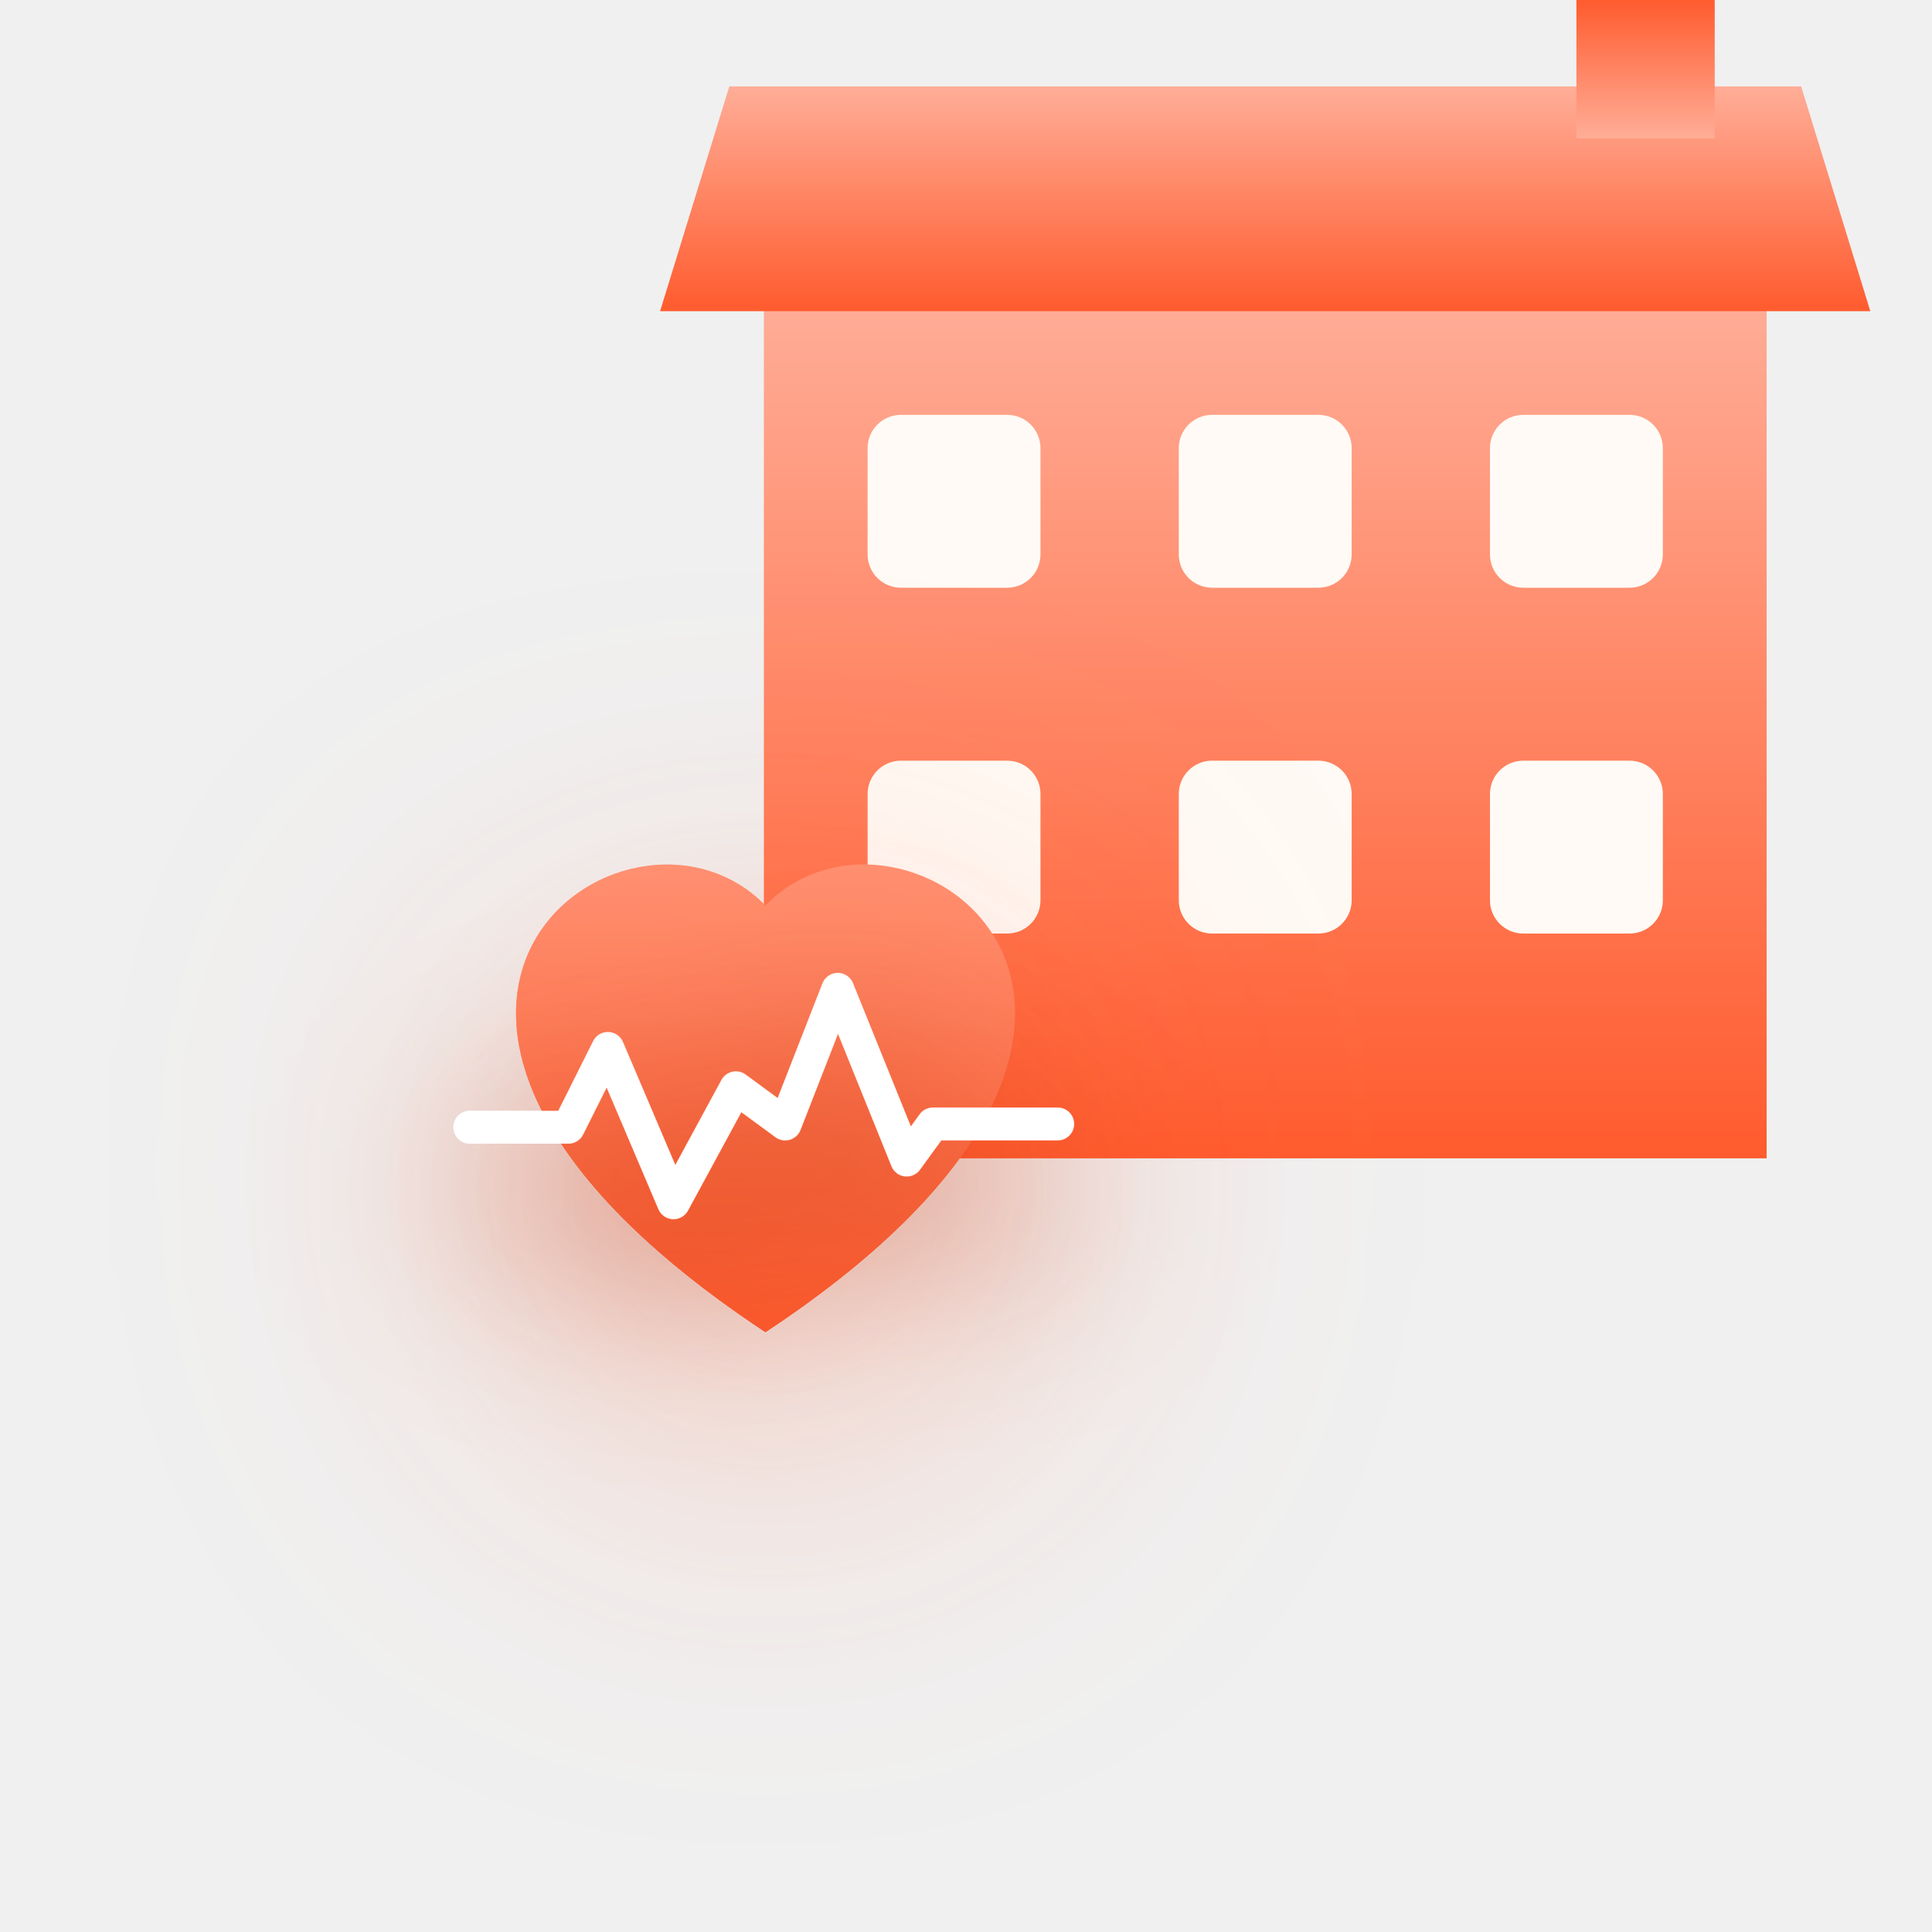
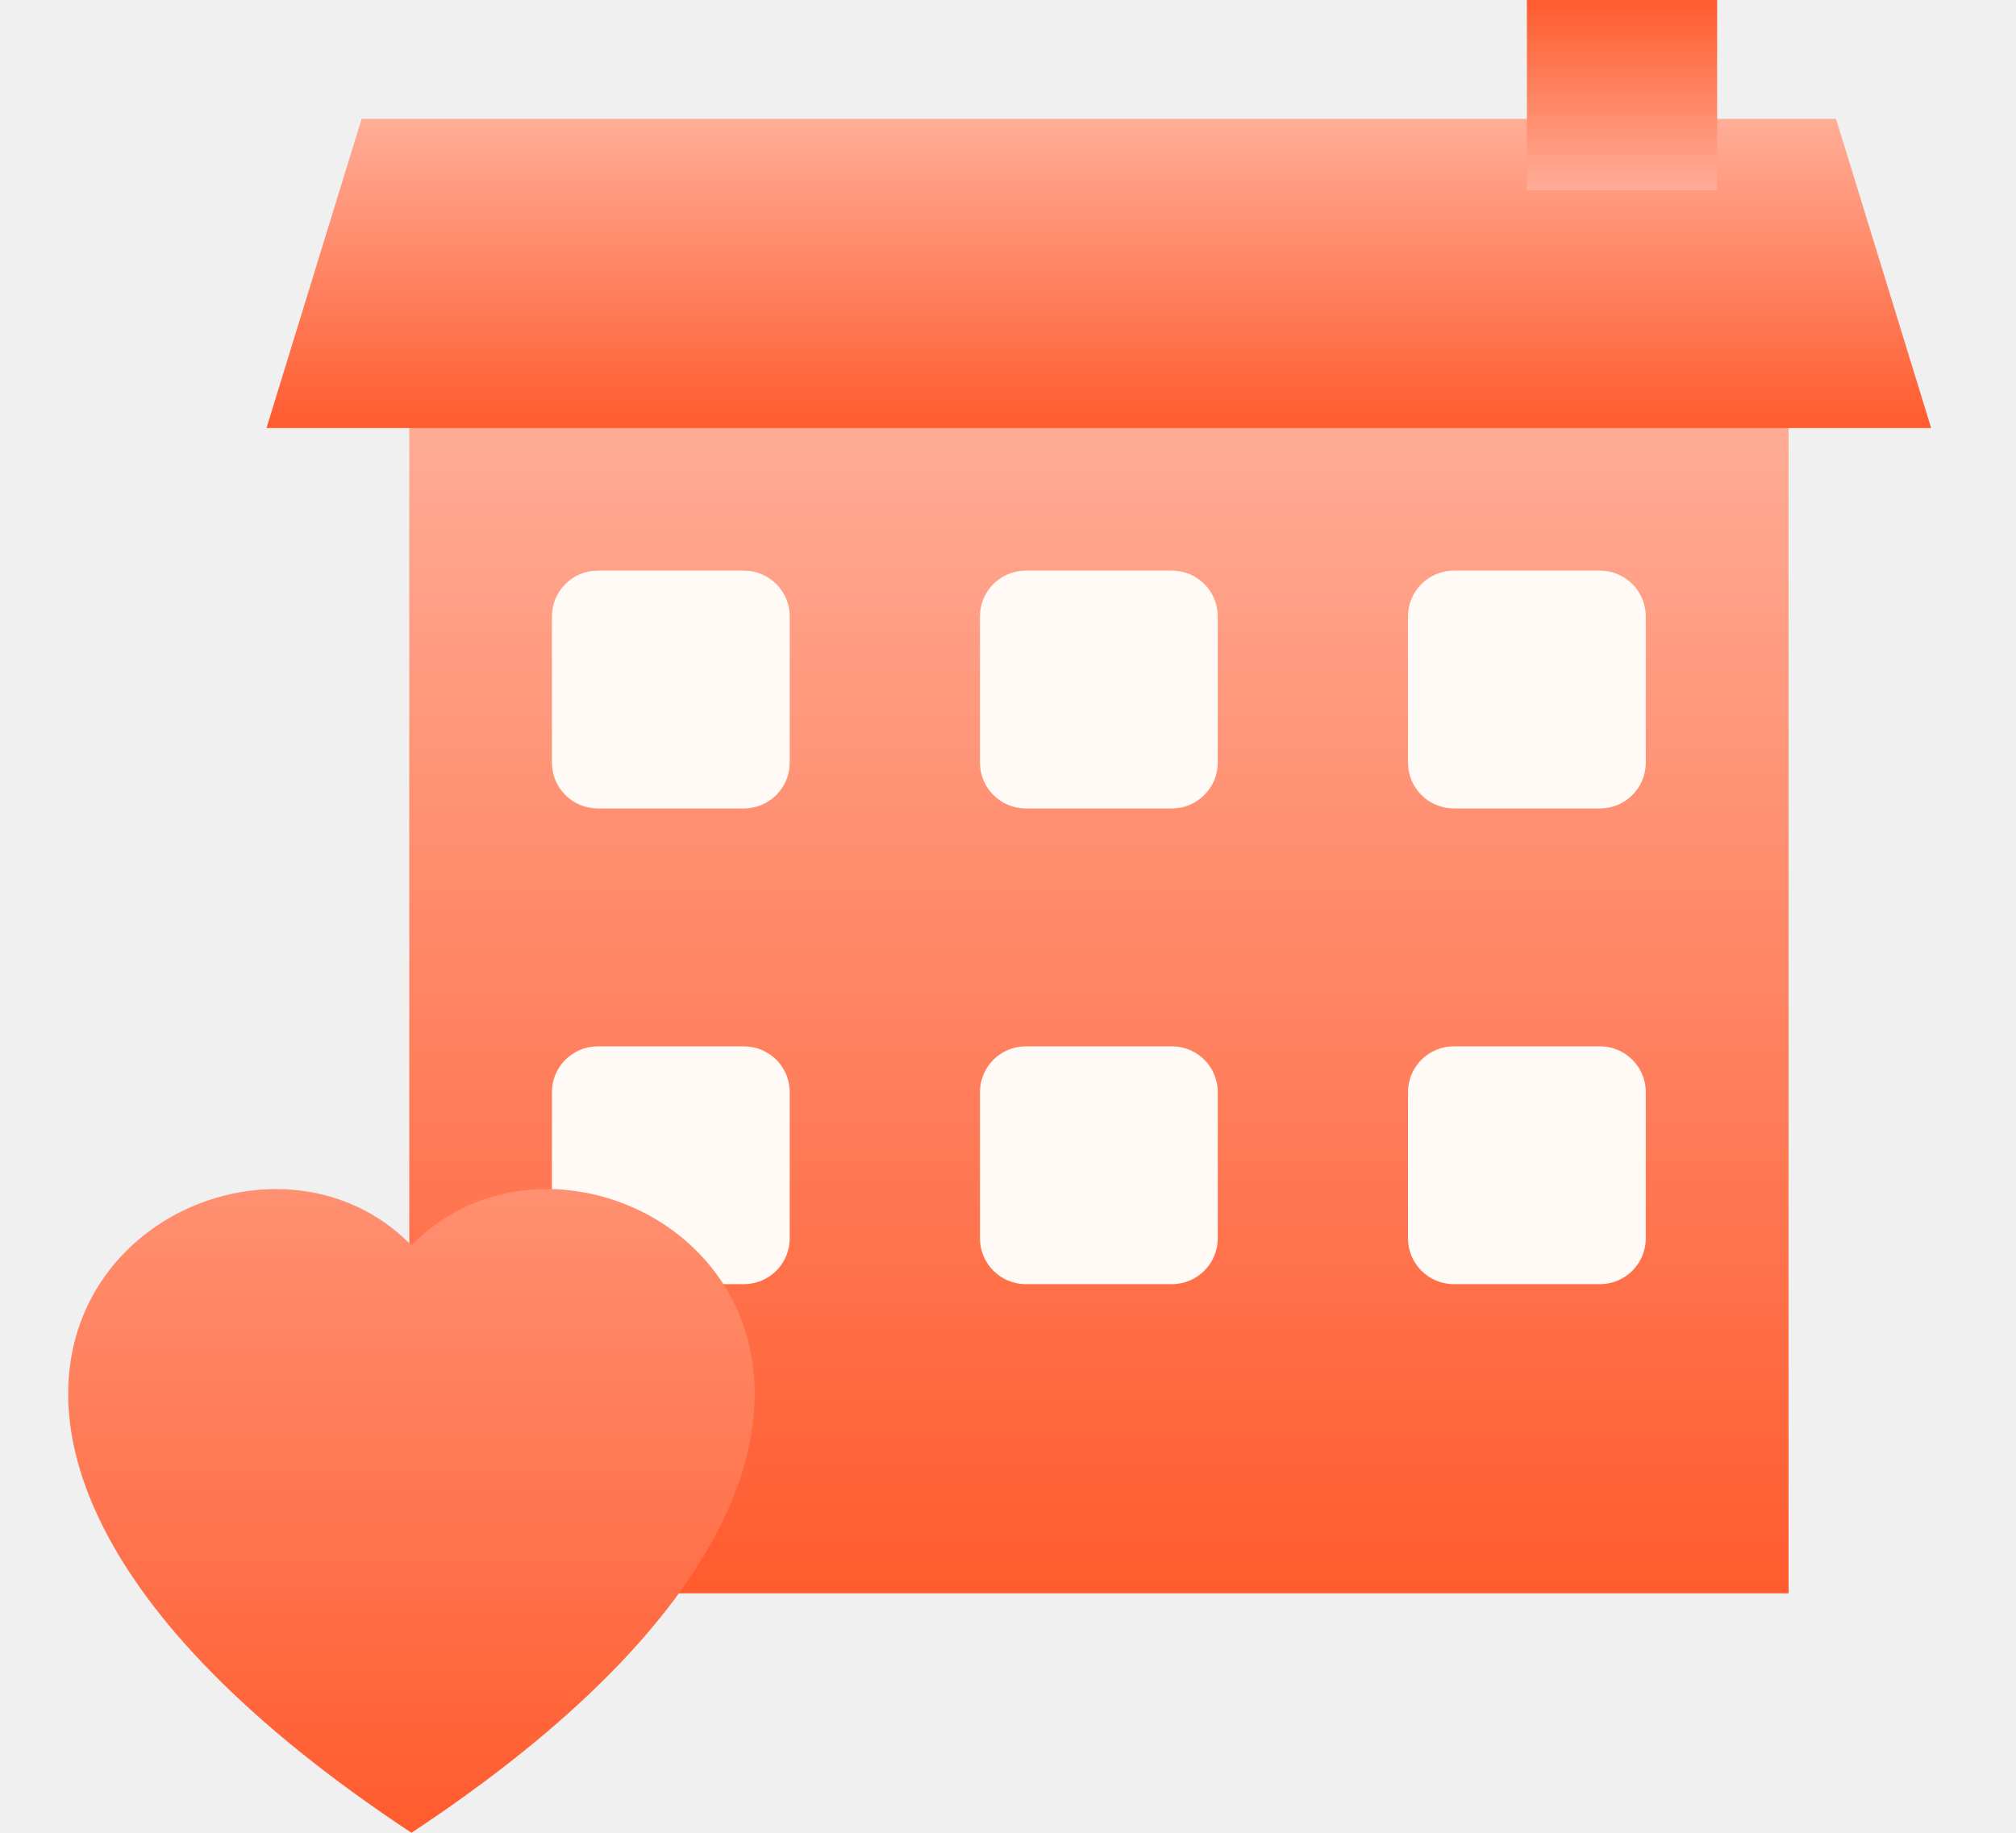
- <svg xmlns="http://www.w3.org/2000/svg" width="29" height="29" viewBox="0 0 29 29" fill="none">
-   <rect x="11.466" y="4.411" width="15.052" height="12.976" fill="url(#paint0_linear_11_1100)" />
-   <path d="M10.947 1.297H27.036L28.074 4.671H9.908L10.947 1.297Z" fill="url(#paint1_linear_11_1100)" />
-   <rect width="2.076" height="2.076" transform="matrix(1 0 0 -1 23.6626 2.07617)" fill="url(#paint2_linear_11_1100)" />
-   <rect x="13.023" y="6.227" width="2.595" height="2.595" rx="0.5" fill="#FFFAF5" />
-   <rect x="13.023" y="11.418" width="2.595" height="2.595" rx="0.5" fill="#FFFAF5" />
-   <rect x="17.694" y="6.227" width="2.595" height="2.595" rx="0.5" fill="#FFFAF5" />
-   <rect x="17.694" y="11.418" width="2.595" height="2.595" rx="0.5" fill="#FFFAF5" />
-   <rect x="22.365" y="6.227" width="2.595" height="2.595" rx="0.5" fill="#FFFAF5" />
-   <rect x="22.365" y="11.418" width="2.595" height="2.595" rx="0.5" fill="#FFFAF5" />
-   <g filter="url(#filter0_d_11_1100)">
-     <path fill-rule="evenodd" clip-rule="evenodd" d="M11.49 13.591C13.568 11.455 18.764 15.193 11.49 20C4.216 15.193 9.412 11.455 11.49 13.591Z" fill="url(#paint3_linear_11_1100)" />
-   </g>
-   <g filter="url(#filter1_d_11_1100)">
-     <path d="M7.054 16.92H8.532L9.124 15.737L10.11 18.054L11.046 16.328L11.786 16.871L12.575 14.85L13.61 17.413L14.004 16.871H15.877" stroke="white" stroke-width="0.493" stroke-linecap="round" stroke-linejoin="round" />
-   </g>
+ <svg xmlns="http://www.w3.org/2000/svg" width="22" height="20" viewBox="0 0 22 20" fill="none">
+   <rect x="4.466" y="4.411" width="15.052" height="12.976" fill="url(#paint0_linear_11_1100)" />
+   <path d="M3.946 1.297H20.036L21.074 4.671H2.908L3.946 1.297Z" fill="url(#paint1_linear_11_1100)" />
+   <rect width="2.076" height="2.076" transform="matrix(1 0 0 -1 16.6626 2.07617)" fill="url(#paint2_linear_11_1100)" />
+   <rect x="6.023" y="6.227" width="2.595" height="2.595" rx="0.5" fill="#FFFAF5" />
+   <rect x="6.023" y="11.418" width="2.595" height="2.595" rx="0.5" fill="#FFFAF5" />
+   <rect x="10.694" y="6.227" width="2.595" height="2.595" rx="0.5" fill="#FFFAF5" />
+   <rect x="10.694" y="11.418" width="2.595" height="2.595" rx="0.5" fill="#FFFAF5" />
+   <rect x="15.365" y="6.227" width="2.595" height="2.595" rx="0.5" fill="#FFFAF5" />
+   <rect x="15.365" y="11.418" width="2.595" height="2.595" rx="0.5" fill="#FFFAF5" />
+   <path fill-rule="evenodd" clip-rule="evenodd" d="M4.49 13.591C6.568 11.455 11.764 15.193 4.49 20C-2.784 15.193 2.412 11.455 4.49 13.591Z" fill="url(#paint3_linear_11_1100)" />
  <defs>
-     <filter id="filter0_d_11_1100" x="0.744" y="7.976" width="21.492" height="21.024" filterUnits="userSpaceOnUse" color-interpolation-filters="sRGB">
-       <feFlood flood-opacity="0" result="BackgroundImageFix" />
-       <feColorMatrix in="SourceAlpha" type="matrix" values="0 0 0 0 0 0 0 0 0 0 0 0 0 0 0 0 0 0 127 0" result="hardAlpha" />
-       <feOffset dy="2" />
-       <feGaussianBlur stdDeviation="3.5" />
-       <feComposite in2="hardAlpha" operator="out" />
-       <feColorMatrix type="matrix" values="0 0 0 0 1 0 0 0 0 0.369 0 0 0 0 0.196 0 0 0 0.35 0" />
-       <feBlend mode="normal" in2="BackgroundImageFix" result="effect1_dropShadow_11_1100" />
-       <feBlend mode="normal" in="SourceGraphic" in2="effect1_dropShadow_11_1100" result="shape" />
-     </filter>
-     <filter id="filter1_d_11_1100" x="3.807" y="12.604" width="15.316" height="9.696" filterUnits="userSpaceOnUse" color-interpolation-filters="sRGB">
-       <feFlood flood-opacity="0" result="BackgroundImageFix" />
-       <feColorMatrix in="SourceAlpha" type="matrix" values="0 0 0 0 0 0 0 0 0 0 0 0 0 0 0 0 0 0 127 0" result="hardAlpha" />
-       <feOffset dy="1" />
-       <feGaussianBlur stdDeviation="1.5" />
-       <feComposite in2="hardAlpha" operator="out" />
-       <feColorMatrix type="matrix" values="0 0 0 0 0.754 0 0 0 0 0.19 0 0 0 0 0.037 0 0 0 1 0" />
-       <feBlend mode="normal" in2="BackgroundImageFix" result="effect1_dropShadow_11_1100" />
-       <feBlend mode="normal" in="SourceGraphic" in2="effect1_dropShadow_11_1100" result="shape" />
-     </filter>
-     <linearGradient id="paint0_linear_11_1100" x1="18.991" y1="4.411" x2="18.991" y2="17.387" gradientUnits="userSpaceOnUse">
+     <linearGradient id="paint0_linear_11_1100" x1="11.991" y1="4.411" x2="11.991" y2="17.387" gradientUnits="userSpaceOnUse">
      <stop stop-color="#FFAD97" />
      <stop offset="1" stop-color="#FF5B2E" />
    </linearGradient>
-     <linearGradient id="paint1_linear_11_1100" x1="18.991" y1="1.297" x2="18.991" y2="4.671" gradientUnits="userSpaceOnUse">
+     <linearGradient id="paint1_linear_11_1100" x1="11.991" y1="1.297" x2="11.991" y2="4.671" gradientUnits="userSpaceOnUse">
      <stop stop-color="#FFAD97" />
      <stop offset="1" stop-color="#FF5B2E" />
    </linearGradient>
    <linearGradient id="paint2_linear_11_1100" x1="1.038" y1="0" x2="1.038" y2="2.076" gradientUnits="userSpaceOnUse">
      <stop stop-color="#FFAD97" />
      <stop offset="1" stop-color="#FF5B2E" />
    </linearGradient>
-     <linearGradient id="paint3_linear_11_1100" x1="11.49" y1="12.976" x2="11.49" y2="20" gradientUnits="userSpaceOnUse">
+     <linearGradient id="paint3_linear_11_1100" x1="4.49" y1="12.976" x2="4.49" y2="20" gradientUnits="userSpaceOnUse">
      <stop stop-color="#FF9071" />
      <stop offset="1" stop-color="#FF5B2E" />
    </linearGradient>
  </defs>
</svg>
